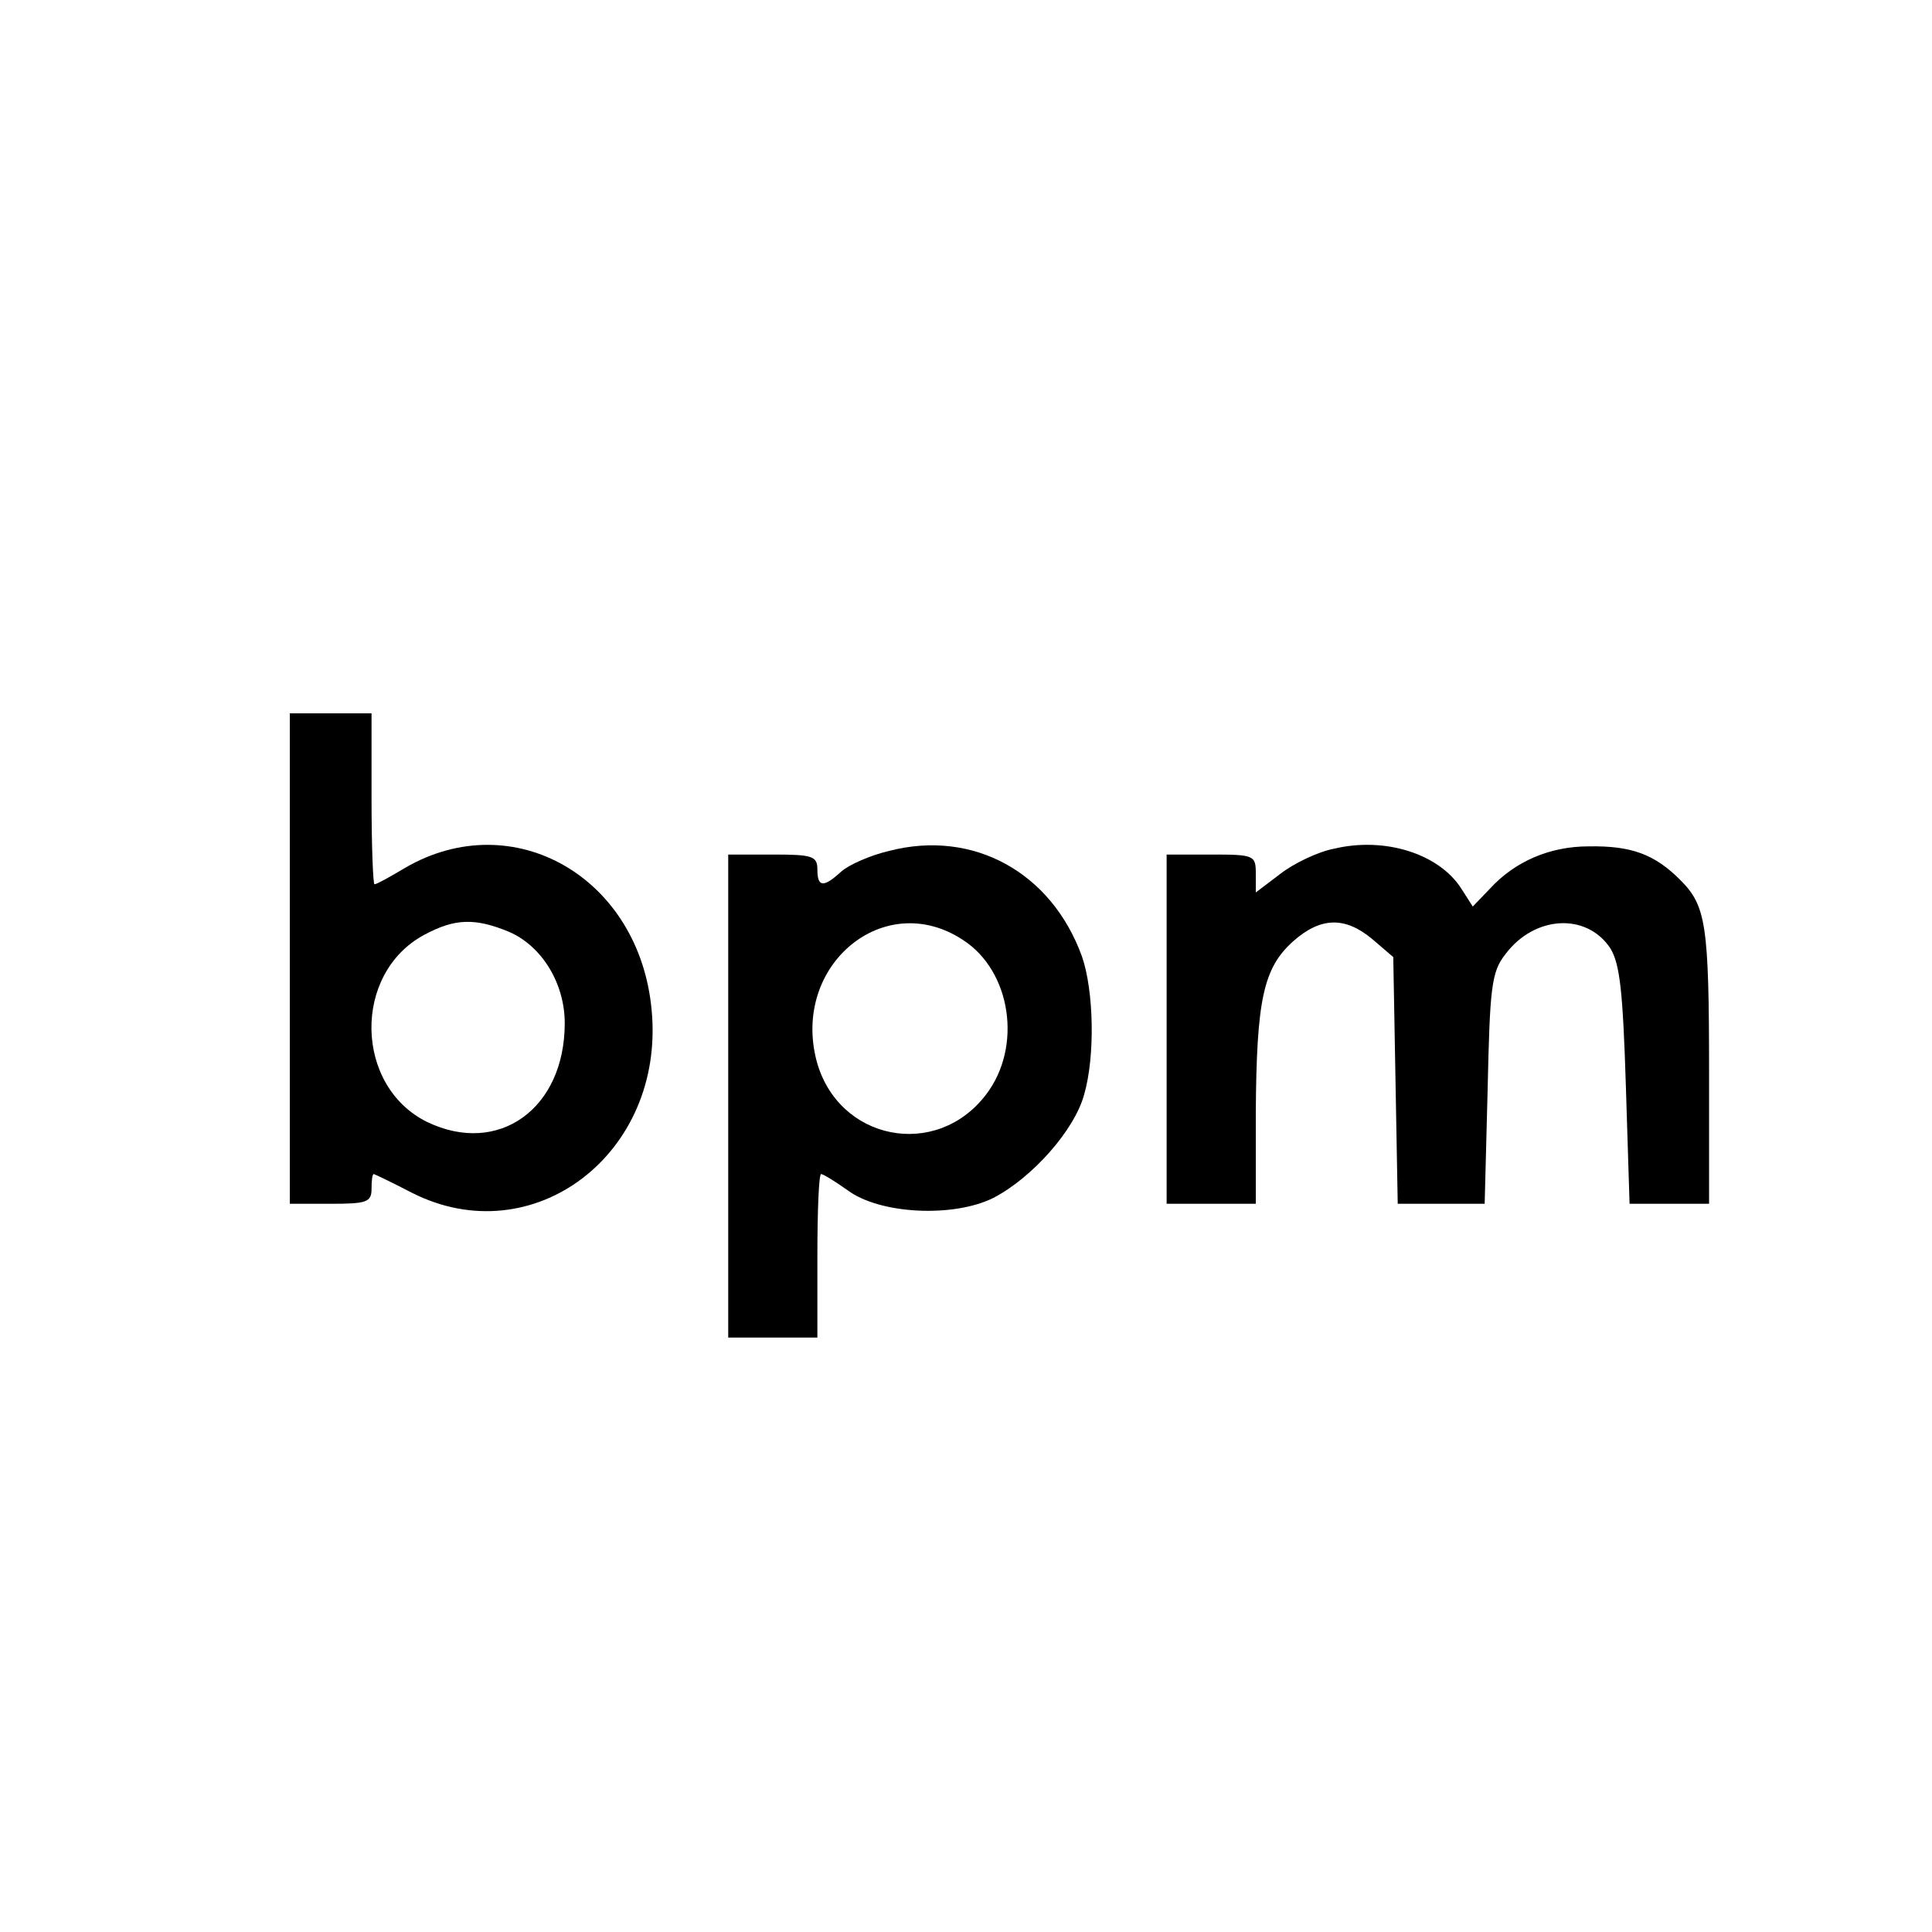
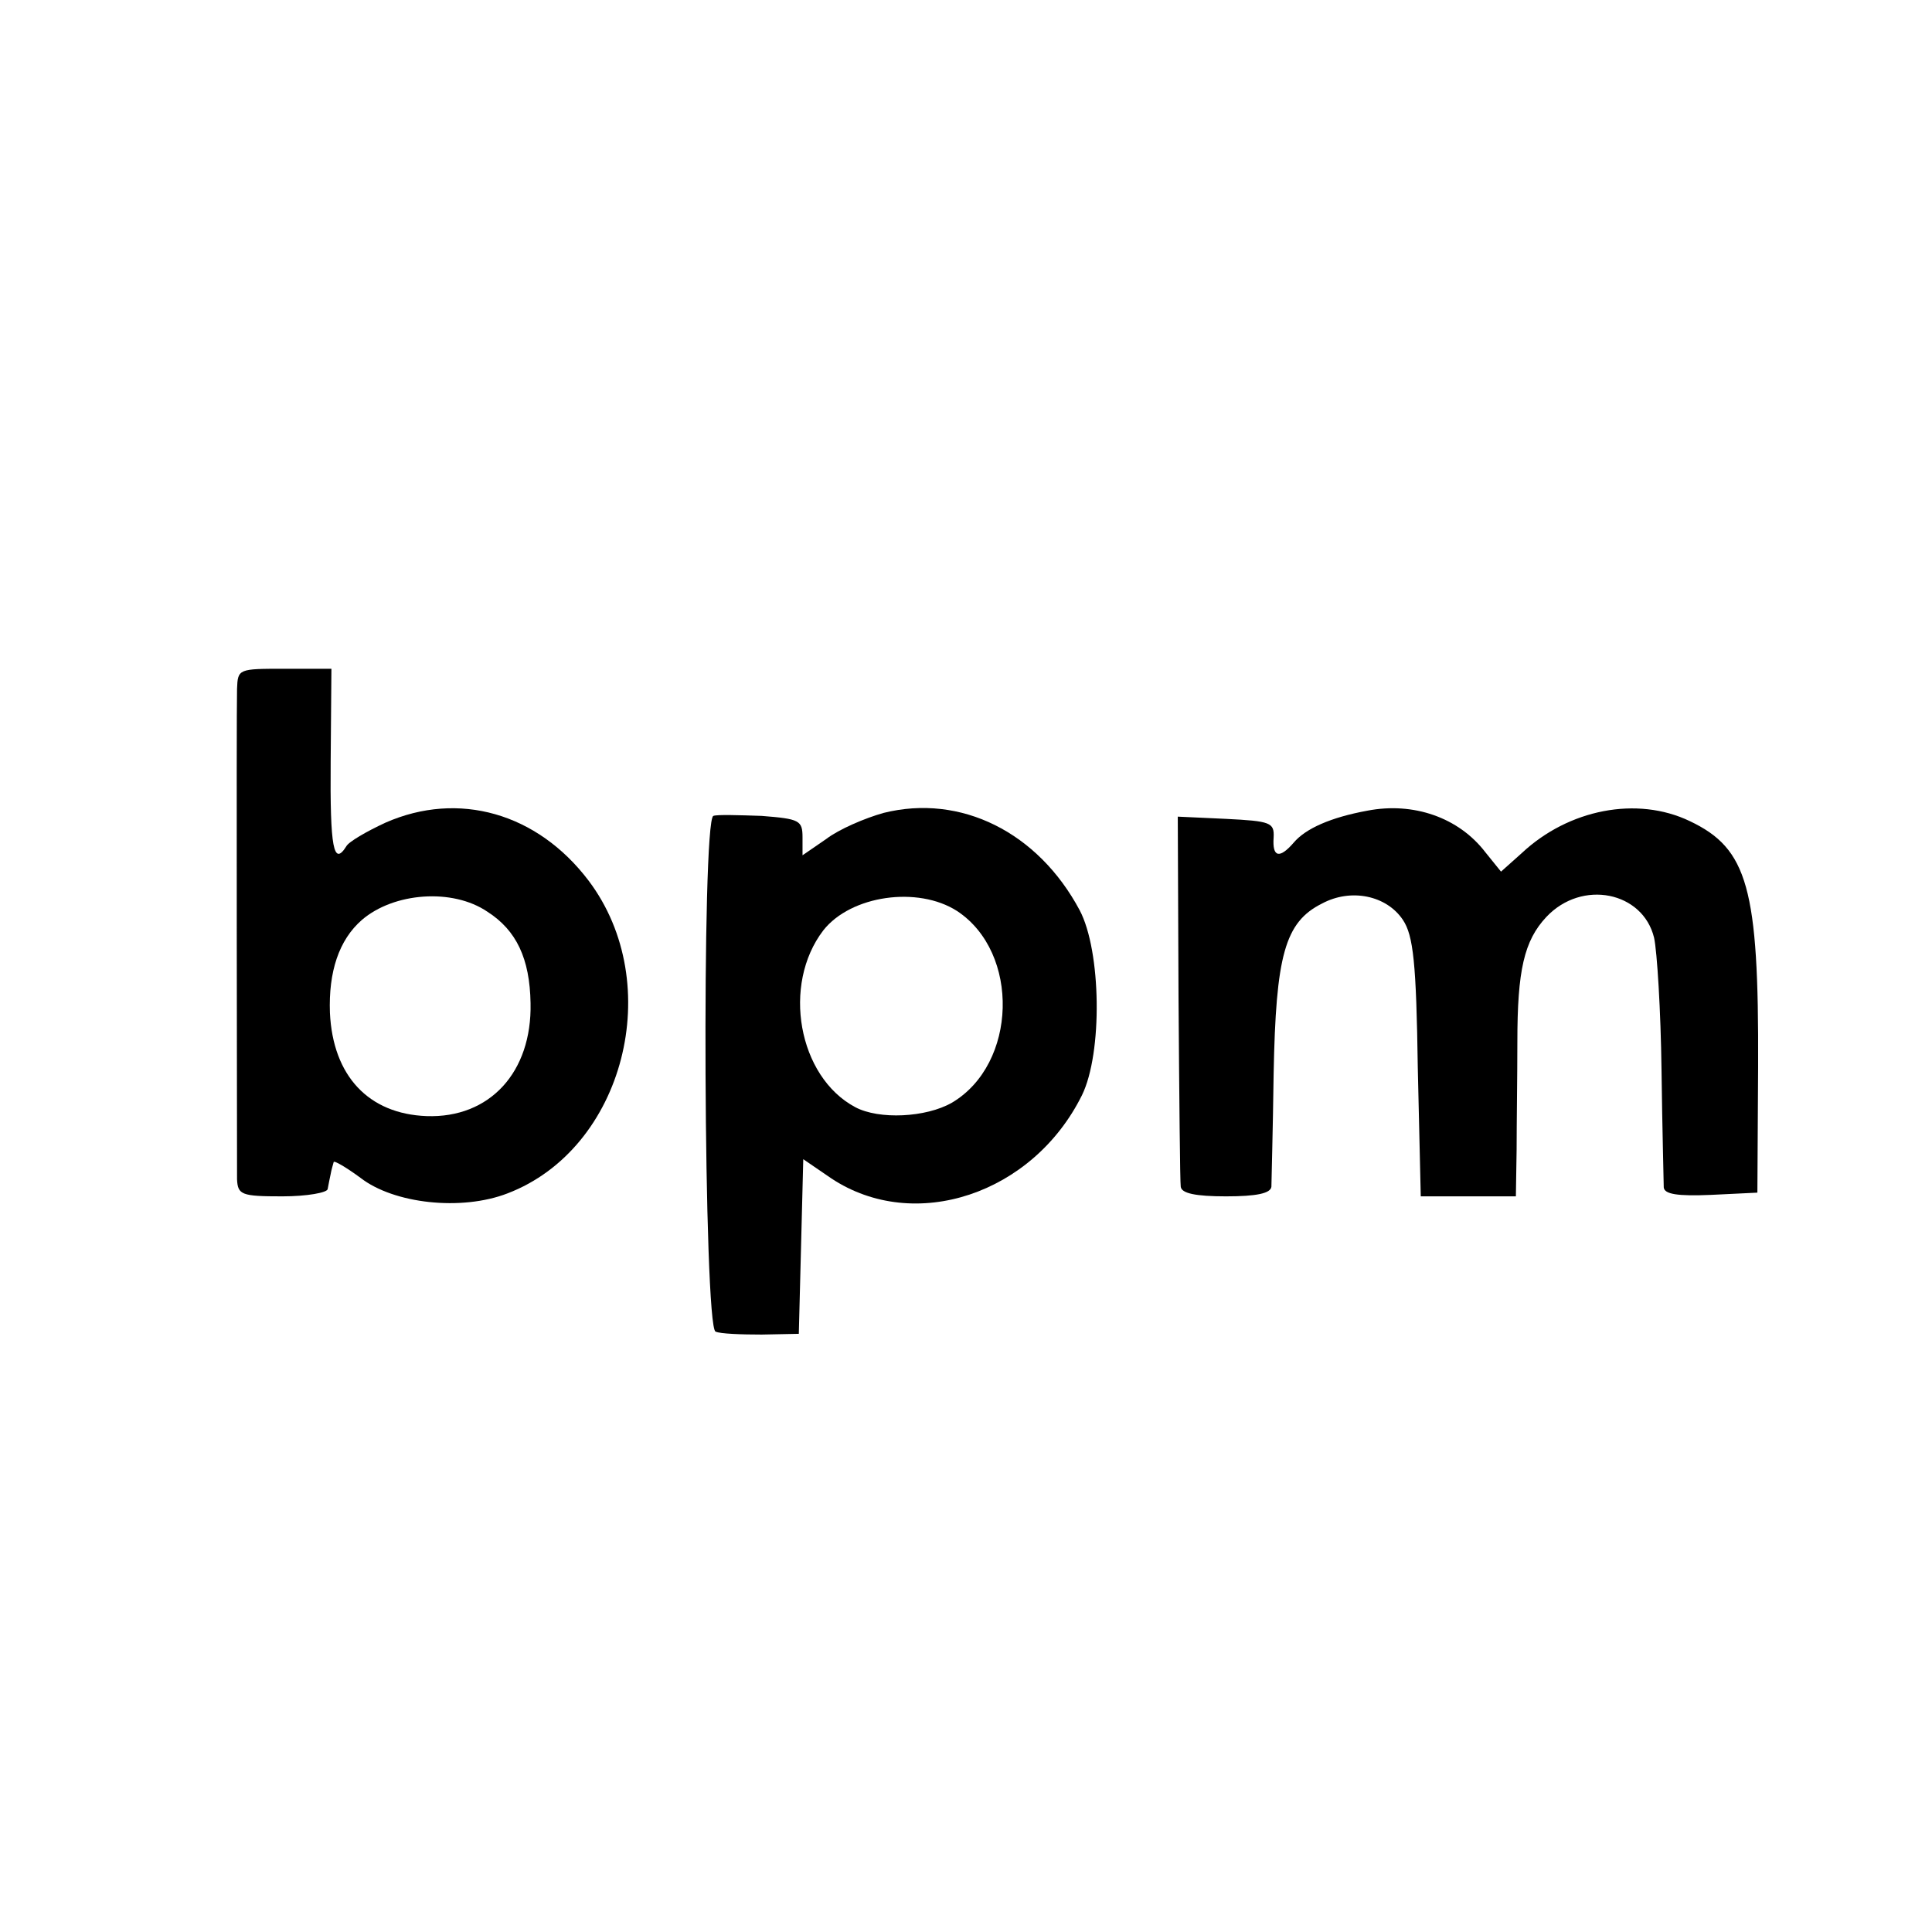
<svg xmlns="http://www.w3.org/2000/svg" version="1.0" width="260pt" height="260pt" viewBox="0 0 260 260" preserveAspectRatio="xMidYMid meet">
  <g transform="translate(0,260) scale(0.1,-0.1)" fill="#000000" stroke="none">
-     <path d="M390 1310 l0 -330 55 0 c48 0 55 2 55 20 0 11 1 20 3 20 1 0 24 -11 51 -25 163 -83 341 52 323 245 -16 179 -186 277 -332 192 -20 -12 -38 -22 -41 -22 -2 0 -4 52 -4 115 l0 115 -55 0 -55 0 0 -330z m295 36 c44 -19 75 -69 75 -123 0 -115 -89 -179 -185 -133 -98 48 -101 200 -4 252 41 22 68 23 114 4z" />
-     <path d="M1197 1455 c-26 -6 -55 -19 -65 -28 -24 -22 -32 -21 -32 3 0 18 -7 20 -60 20 l-60 0 0 -325 0 -325 60 0 60 0 0 110 c0 61 2 110 5 110 3 0 19 -10 36 -22 43 -32 142 -37 196 -10 52 27 109 91 122 139 15 52 13 140 -3 186 -41 113 -146 171 -259 142z m99 -120 c65 -42 80 -144 31 -208 -67 -88 -199 -62 -228 45 -34 129 91 233 197 163z" />
-     <path d="M1796 1458 c-22 -4 -55 -20 -73 -34 l-33 -25 0 25 c0 25 -2 26 -60 26 l-60 0 0 -235 0 -235 60 0 60 0 0 123 c1 151 10 194 50 230 37 33 70 34 107 3 l28 -24 3 -166 3 -166 59 0 58 0 4 154 c3 137 5 158 24 182 39 52 109 56 141 8 13 -21 17 -58 21 -185 l5 -159 53 0 54 0 0 174 c0 203 -4 227 -39 262 -34 34 -65 46 -123 45 -52 0 -99 -20 -133 -57 l-23 -24 -16 25 c-30 46 -102 69 -170 53z" />
+     <path d="M319 1673 c-1 -33 0 -627 0 -660 1 -21 6 -23 61 -23 33 0 61 5 61 10 1 6 3 15 4 20 1 6 3 12 4 16 0 3 17 -7 36 -21 45 -35 136 -45 198 -21 157 60 214 282 109 421 -69 91 -175 121 -273 78 -26 -12 -50 -26 -53 -32 -17 -27 -22 -3 -21 114 l1 125 -63 0 c-62 0 -63 0 -64 -27z m337 -300 c39 -25 57 -63 58 -123 2 -93 -55 -155 -140 -152 -78 3 -126 54 -130 139 -2 55 12 98 43 125 43 37 122 43 169 11z" />
+     <path d="M1189 1506 c-25 -7 -60 -22 -77 -35 l-32 -22 0 24 c0 23 -4 25 -55 29 -30 1 -60 2 -65 0 -16 -6 -13 -689 3 -694 6 -3 35 -4 62 -4 l50 1 3 117 3 118 38 -26 c112 -74 271 -21 337 112 28 57 26 194 -3 249 -56 105 -160 157 -264 131z m99 -132 c85 -56 81 -206 -7 -258 -35 -20 -98 -23 -130 -6 -77 41 -99 165 -43 238 37 47 127 60 180 26z" />
+     <path d="M1840 1509 c-49 -9 -83 -24 -99 -43 -19 -22 -29 -20 -27 7 1 20 -4 22 -64 25 l-65 3 1 -243 c1 -134 2 -249 3 -255 1 -9 20 -13 61 -13 41 0 60 4 61 13 0 6 2 75 3 152 3 159 15 204 65 229 39 21 87 11 109 -22 14 -21 18 -58 20 -199 l4 -173 64 0 64 0 1 63 c0 34 1 99 1 145 0 96 9 136 39 168 48 51 130 34 145 -28 4 -18 9 -98 10 -178 1 -80 3 -151 3 -158 1 -9 18 -12 64 -10 l62 3 1 170 c1 240 -14 293 -92 330 -71 34 -163 16 -226 -43 l-28 -25 -21 26 c-36 47 -97 68 -159 56z" />
  </g>
</svg>
